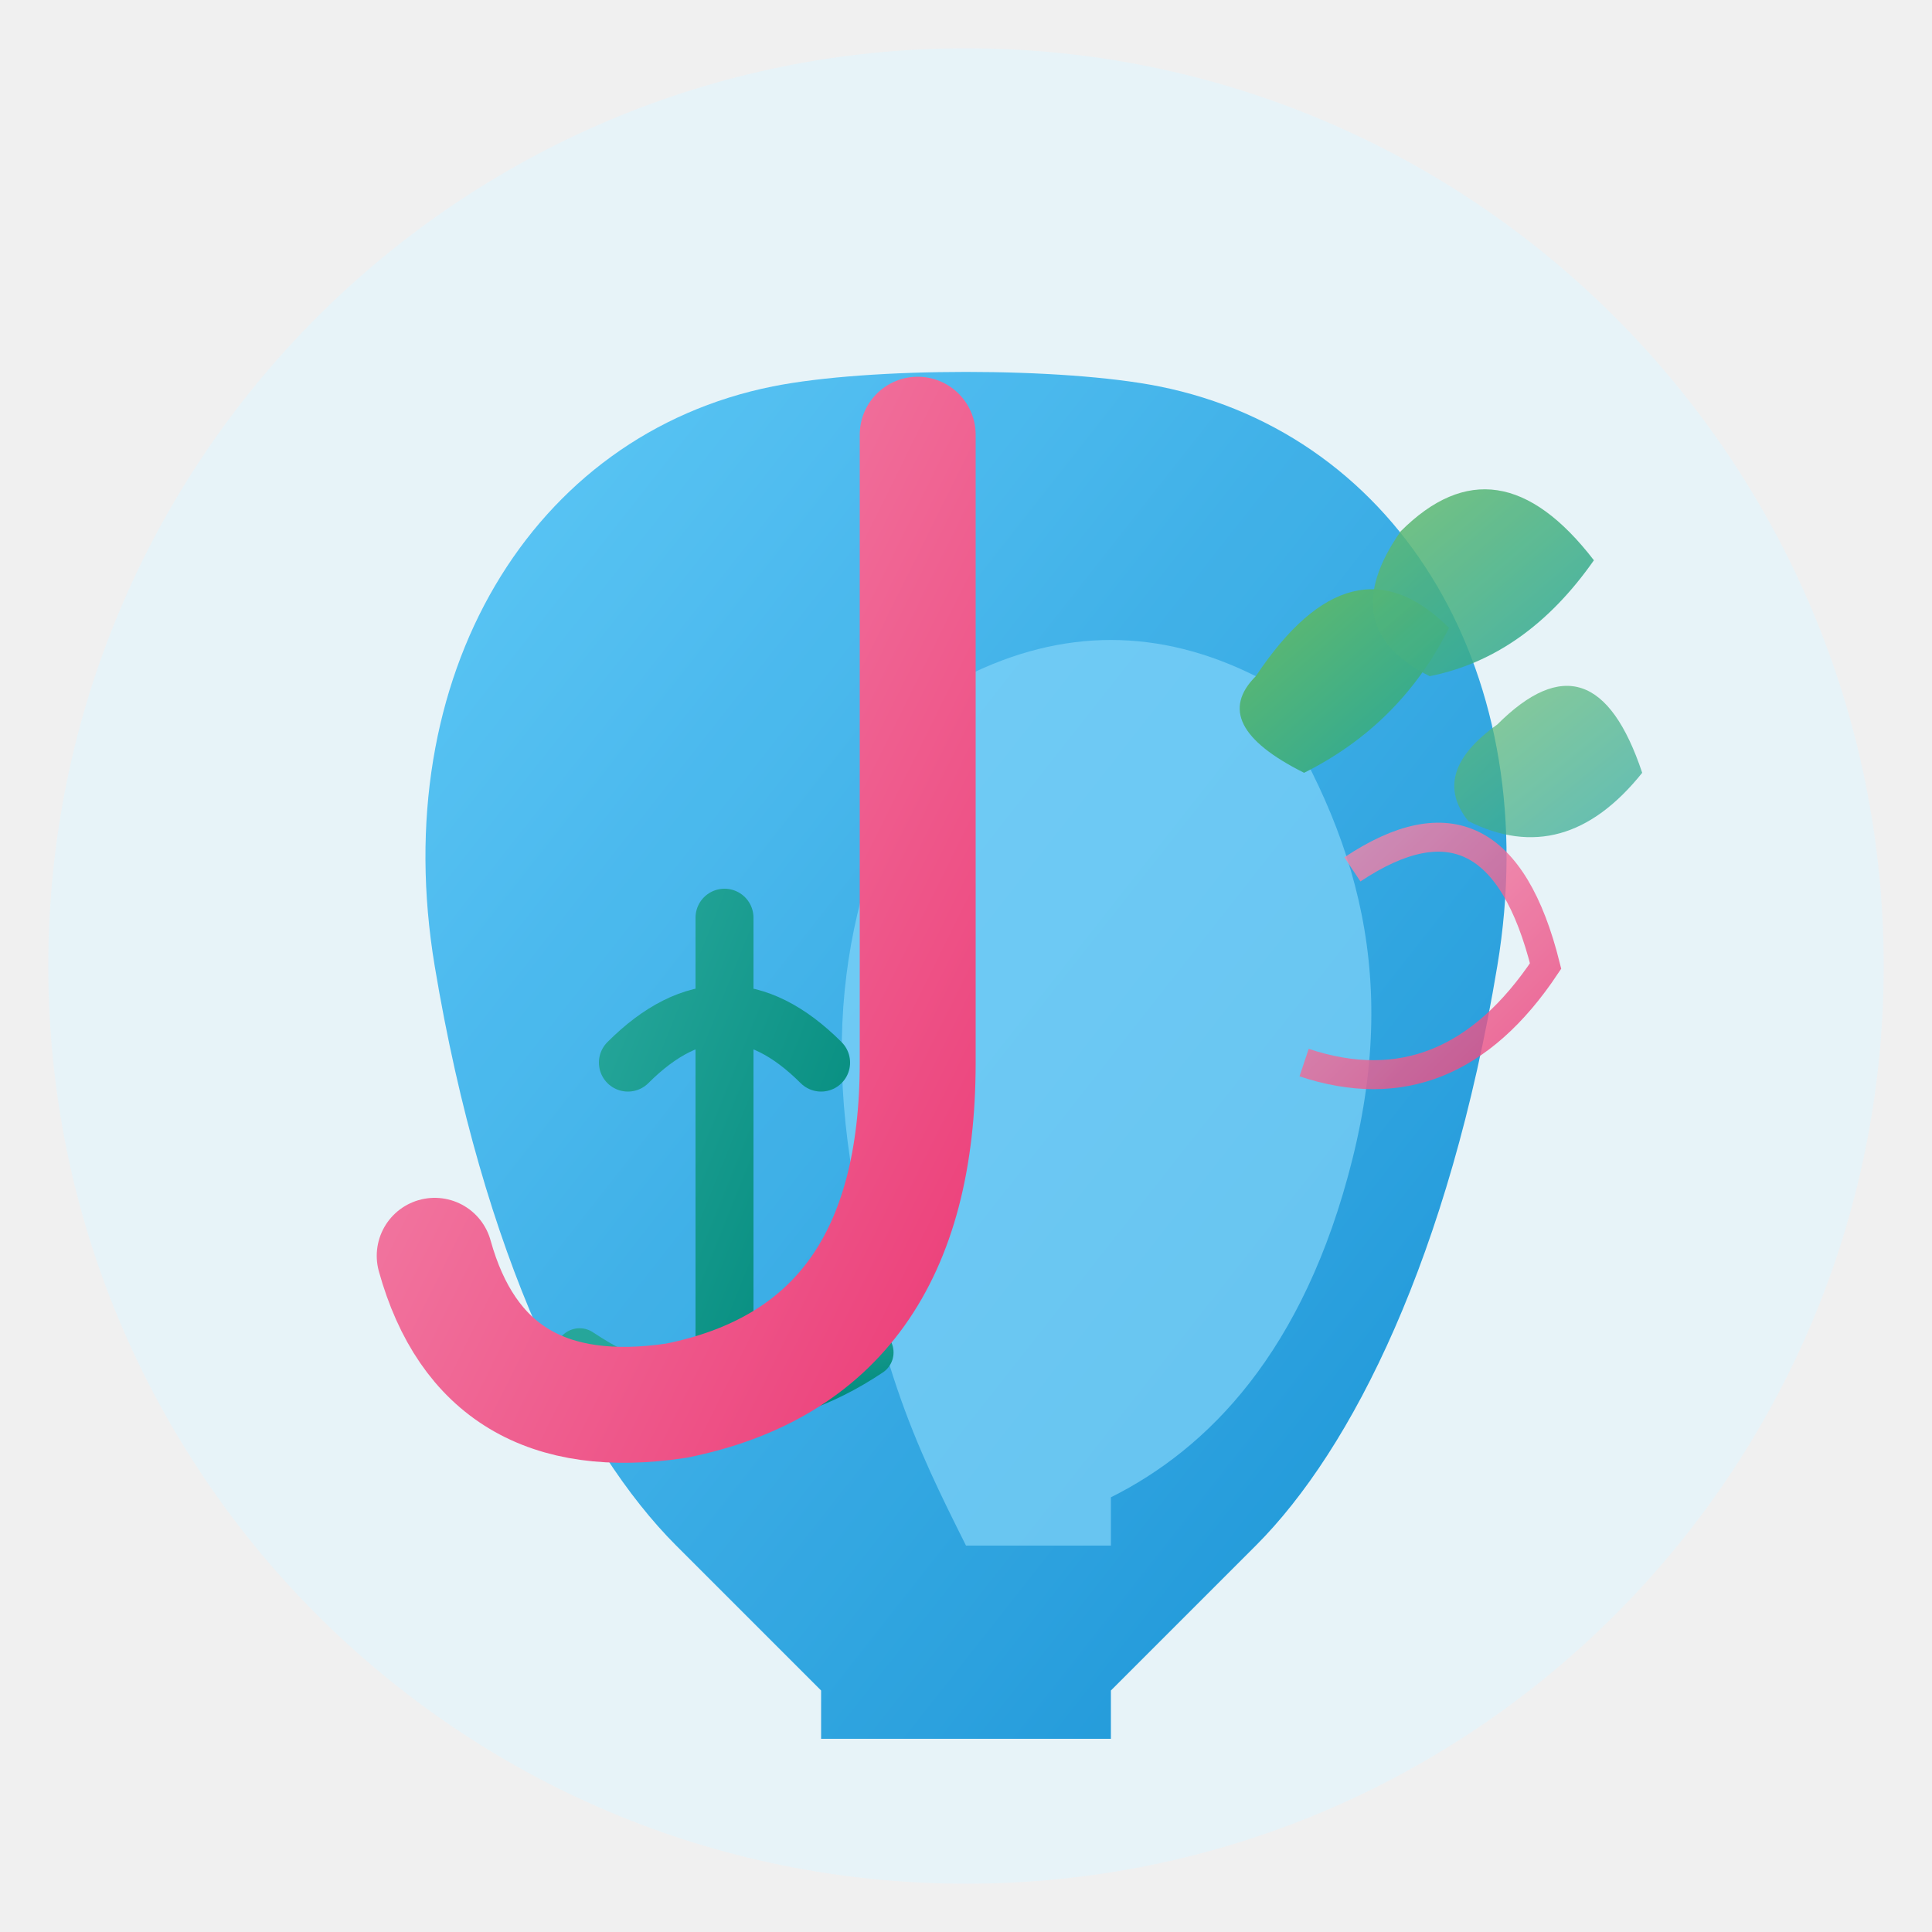
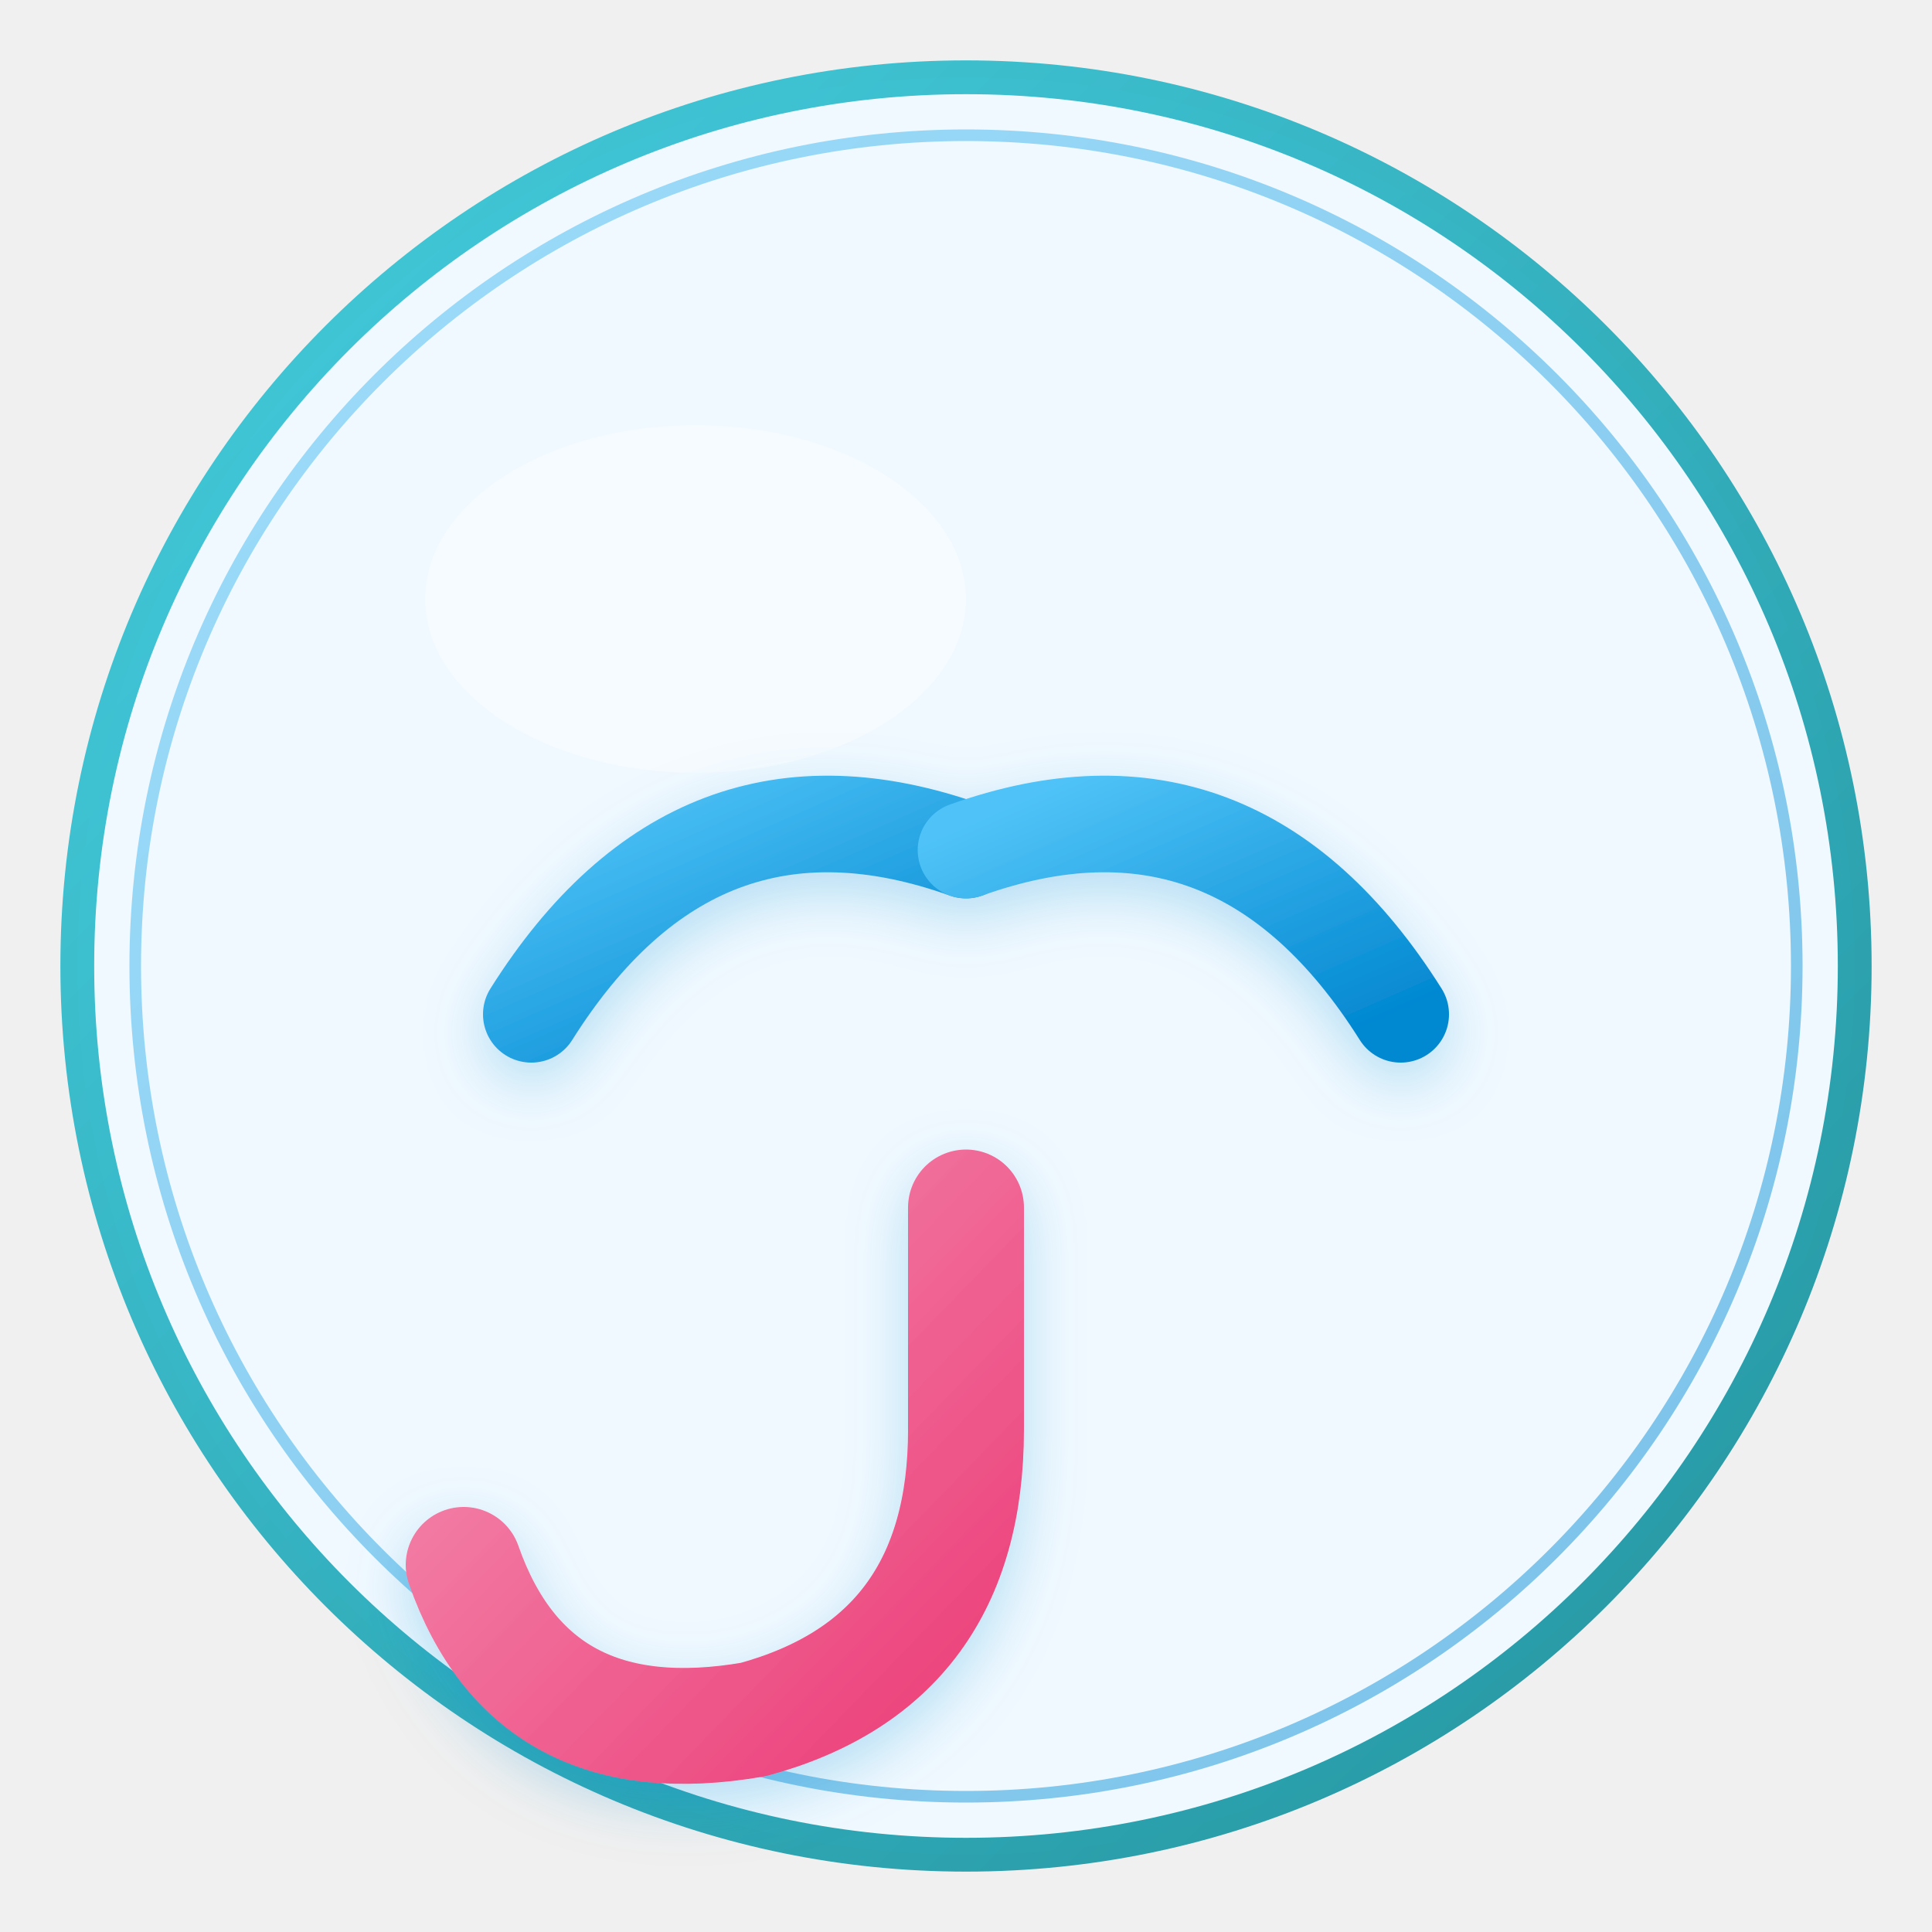
<svg xmlns="http://www.w3.org/2000/svg" viewBox="0 0 200 200" width="200" height="200">
  <defs>
-     <linearGradient id="skyBlue" x1="0%" y1="0%" x2="100%" y2="100%">
-       <stop offset="0%" style="stop-color:#4FC3F7;stop-opacity:1" />
-       <stop offset="100%" style="stop-color:#0288D1;stop-opacity:1" />
+     <linearGradient id="turquoise" x1="0%" y1="0%" x2="100%" y2="100%">
+       <stop offset="0%" stop-color="#26C6DA" />
+       <stop offset="100%" stop-color="#00838F" />
    </linearGradient>
-     <linearGradient id="aqua" x1="0%" y1="0%" x2="100%" y2="100%">
-       <stop offset="0%" style="stop-color:#26A69A;stop-opacity:1" />
-       <stop offset="100%" style="stop-color:#00897B;stop-opacity:1" />
+     <linearGradient id="sky" x1="0%" y1="0%" x2="100%" y2="100%">
+       <stop offset="0%" stop-color="#4FC3F7" />
+       <stop offset="100%" stop-color="#0288D1" />
    </linearGradient>
    <linearGradient id="pink" x1="0%" y1="0%" x2="100%" y2="100%">
-       <stop offset="0%" style="stop-color:#F48FB1;stop-opacity:1" />
-       <stop offset="100%" style="stop-color:#EC407A;stop-opacity:1" />
+       <stop offset="0%" stop-color="#F48FB1" />
+       <stop offset="100%" stop-color="#EC407A" />
    </linearGradient>
-     <linearGradient id="leafGrad" x1="0%" y1="0%" x2="100%" y2="100%">
-       <stop offset="0%" style="stop-color:#66BB6A;stop-opacity:1" />
-       <stop offset="100%" style="stop-color:#26A69A;stop-opacity:1" />
-     </linearGradient>
+     <filter id="softShadow" x="-20%" y="-20%" width="140%" height="140%">
+       <feDropShadow dx="0" dy="2" stdDeviation="3" flood-color="#0288D1" flood-opacity="0.25" />
+     </filter>
  </defs>
-   <circle cx="100" cy="100" r="95" fill="#E1F5FE" opacity="0.6" />
-   <path d="M120 40             C145 45, 160 70, 155 100             C150 130, 140 150, 130 160             C125 165, 120 170, 115 175            L115 180 L85 180 L85 175            C80 170, 75 165, 70 160            C60 150, 50 130, 45 100            C40 70, 55 45, 80 40            C90 38, 110 38, 120 40 Z" fill="url(#skyBlue)" opacity="0.9" />
-   <path d="M130 70             C140 85, 145 100, 140 120            C135 140, 125 150, 115 155            L115 160 L100 160            C95 150, 90 140, 88 120            C85 100, 90 85, 100 70            C110 65, 120 65, 130 70 Z" fill="#81D4FA" opacity="0.7" />
-   <g transform="translate(55, 95)">
-     <path d="M20 0 L20 50 M10 15 Q20 5 30 15" stroke="url(#aqua)" stroke-width="6" fill="none" stroke-linecap="round" />
-     <path d="M5 45 Q20 55 35 45" stroke="url(#aqua)" stroke-width="5" fill="none" stroke-linecap="round" />
+   <circle cx="100" cy="100" r="92" fill="#F0F9FF" />
+   <circle cx="100" cy="100" r="92" fill="none" stroke="url(#turquoise)" stroke-width="3.5" opacity="0.85" />
+   <circle cx="100" cy="100" r="86" fill="none" stroke="url(#sky)" stroke-width="1.2" opacity="0.5" />
+   <g filter="url(#softShadow)" stroke-linecap="round" stroke-linejoin="round" fill="none">
+     <path d="M 48 42 L 152 42" stroke="url(#turquoise)" stroke-width="14" />
+     <path d="M 48 42 L 48 52" stroke="url(#turquoise)" stroke-width="10" />
+     <path d="M 152 42 L 152 52" stroke="url(#turquoise)" stroke-width="10" />
+     <path d="M 100 42 L 100 135" stroke="url(#turquoise)" stroke-width="12" />
+     <path d="M 100 88 Q 72 78 55 105" stroke="url(#sky)" stroke-width="10" />
+     <path d="M 100 88 Q 128 78 145 105" stroke="url(#sky)" stroke-width="10" />
+     <path d="M 100 125 L 100 148 Q 100 172 78 178 Q 55 182 48 162" stroke="url(#pink)" stroke-width="12" />
  </g>
-   <path d="M95 45             L95 110             Q95 140 70 145             Q50 148 45 130" stroke="url(#pink)" stroke-width="12" fill="none" stroke-linecap="round" stroke-linejoin="round" />
-   <path d="M80 45 L110 45" stroke="url(#pink)" stroke-width="10" fill="none" stroke-linecap="round" />
-   <path d="M105 55 L105 130" stroke="url(#aqua)" stroke-width="11" fill="none" stroke-linecap="round" />
-   <path d="M80 55 L130 55" stroke="url(#aqua)" stroke-width="10" fill="none" stroke-linecap="round" />
-   <g transform="translate(130, 50)">
-     <path d="M0 20 Q10 5 20 15 Q15 25 5 30 Q-5 25 0 20" fill="url(#leafGrad)" />
-     <path d="M15 5 Q25 -5 35 8 Q28 18 18 20 Q8 15 15 5" fill="url(#leafGrad)" opacity="0.85" />
-     <path d="M25 25 Q35 15 40 30 Q32 40 22 35 Q18 30 25 25" fill="url(#leafGrad)" opacity="0.7" />
-   </g>
-   <path d="M140 90 Q155 80 160 100 Q150 115 135 110" stroke="url(#pink)" stroke-width="3" fill="none" opacity="0.8" />
+   <ellipse cx="72" cy="62" rx="28" ry="18" fill="white" opacity="0.35" />
</svg>
